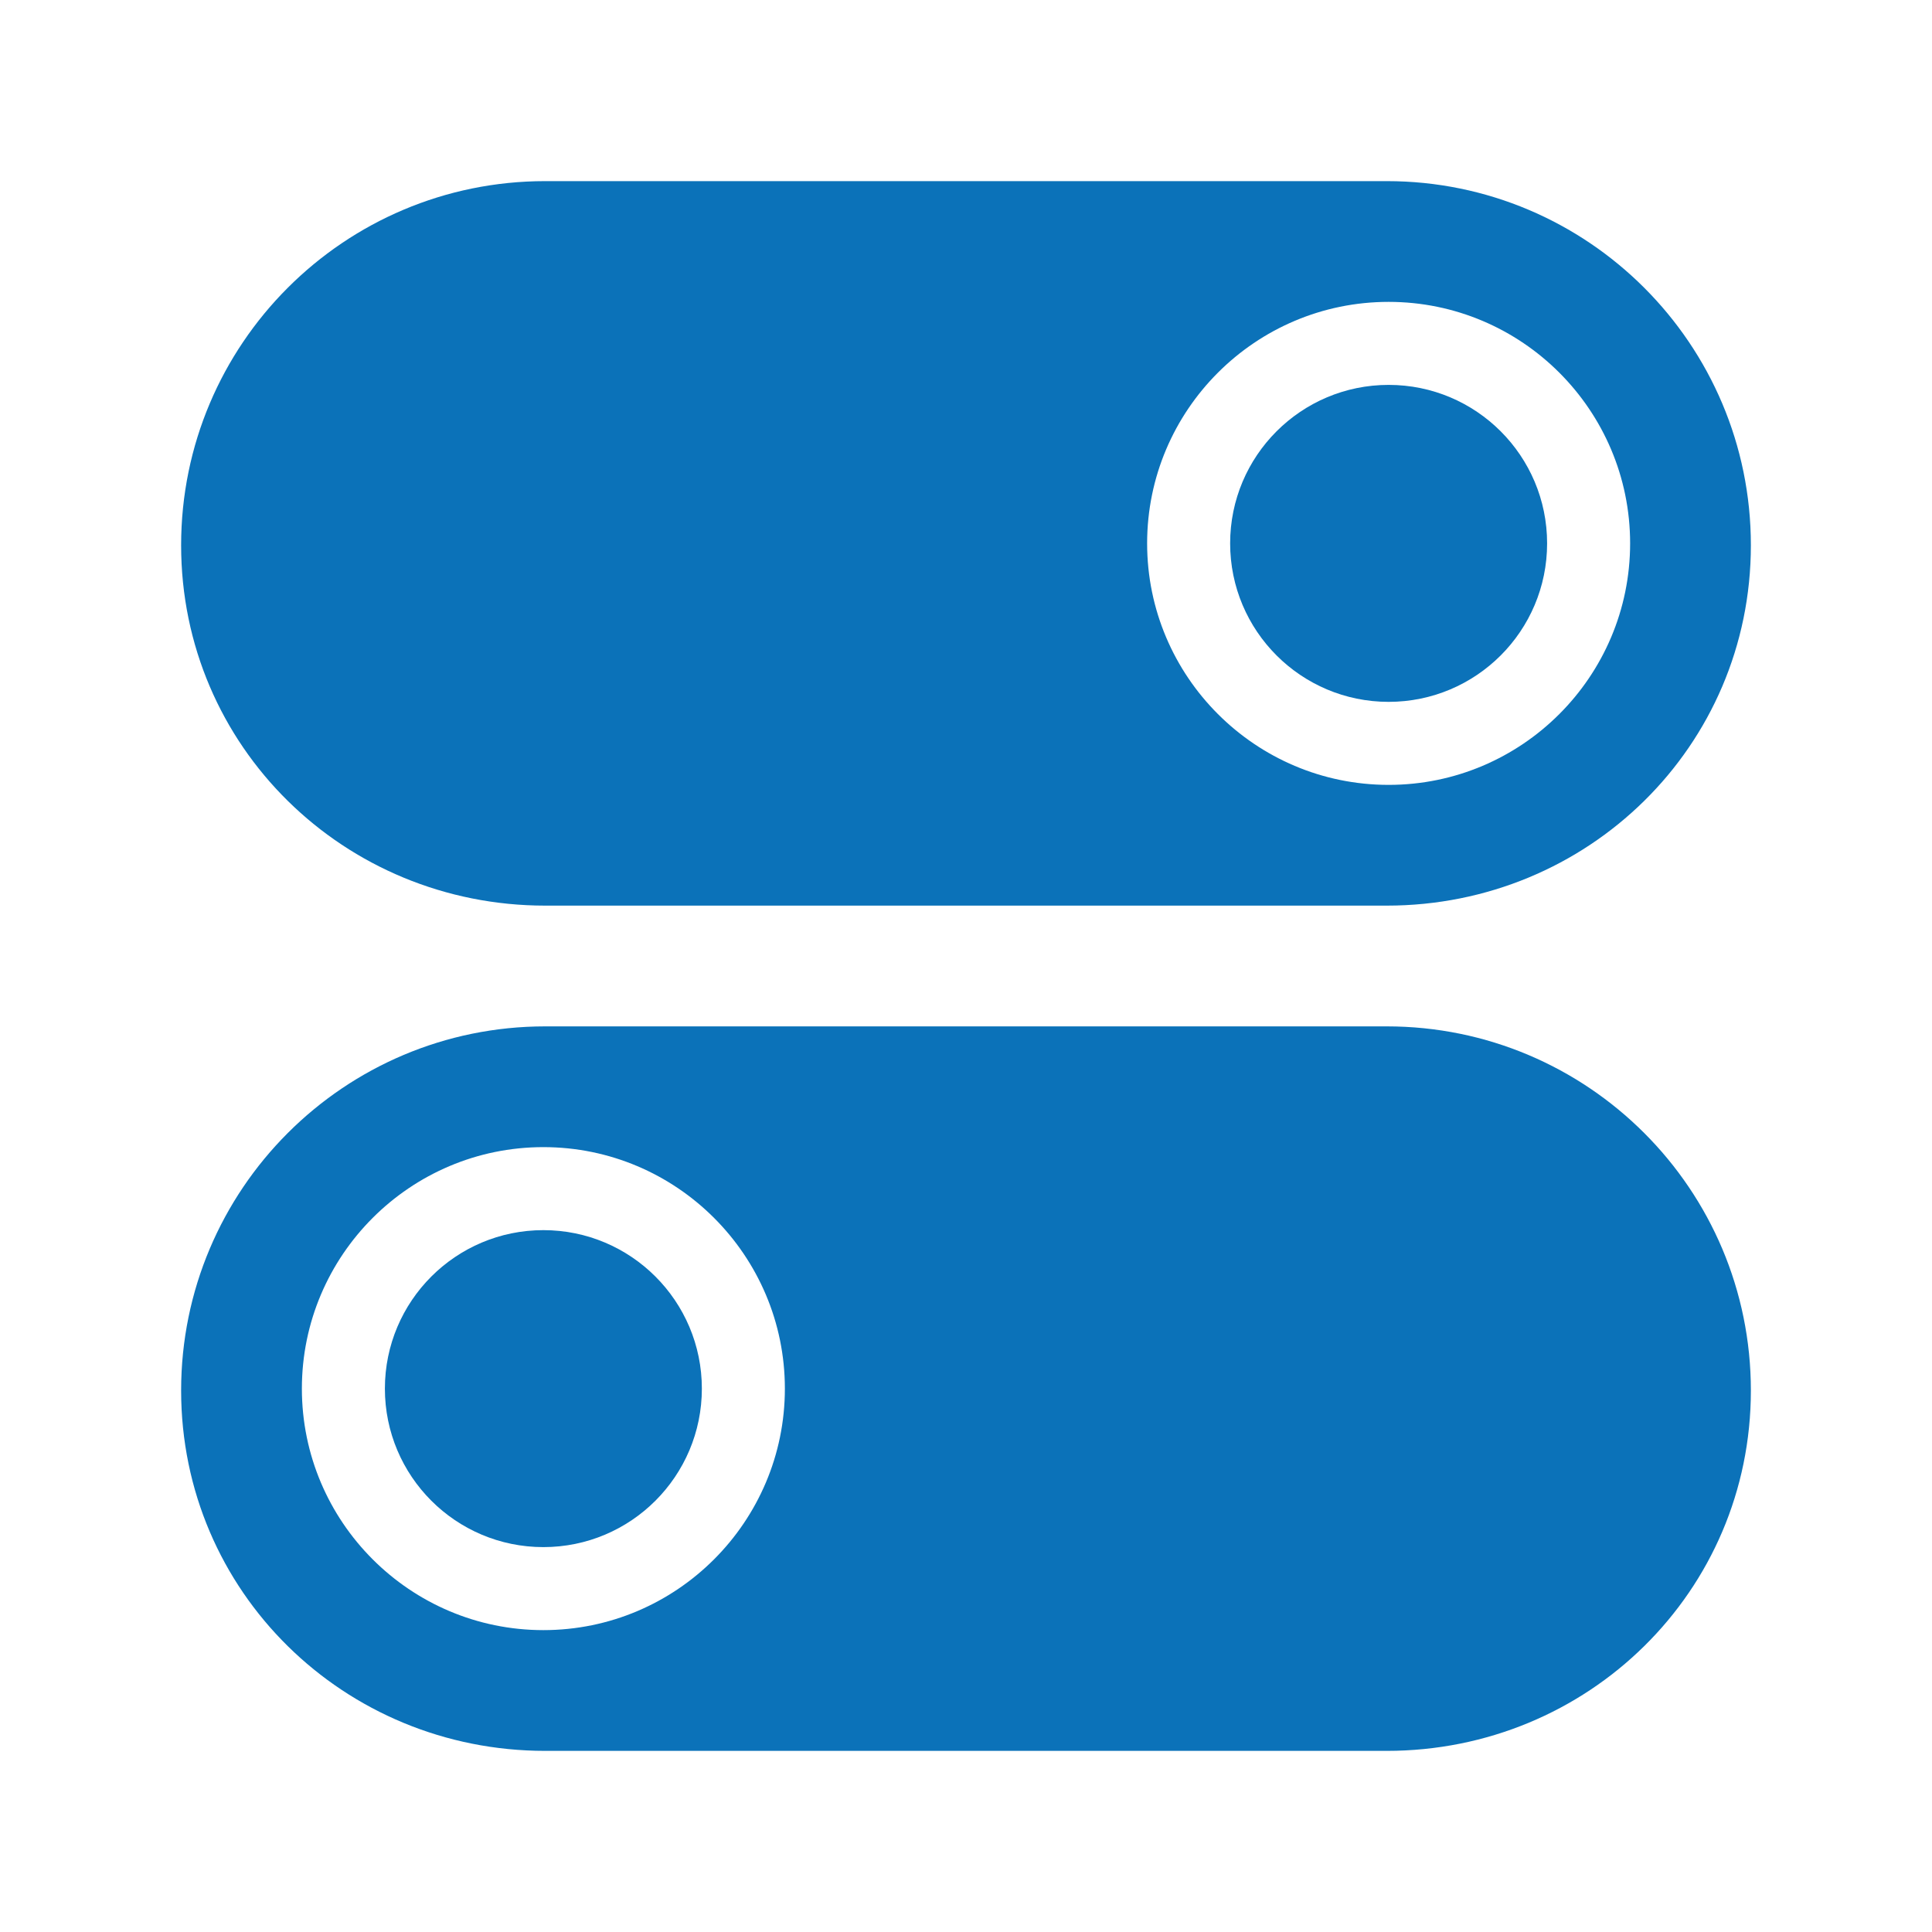
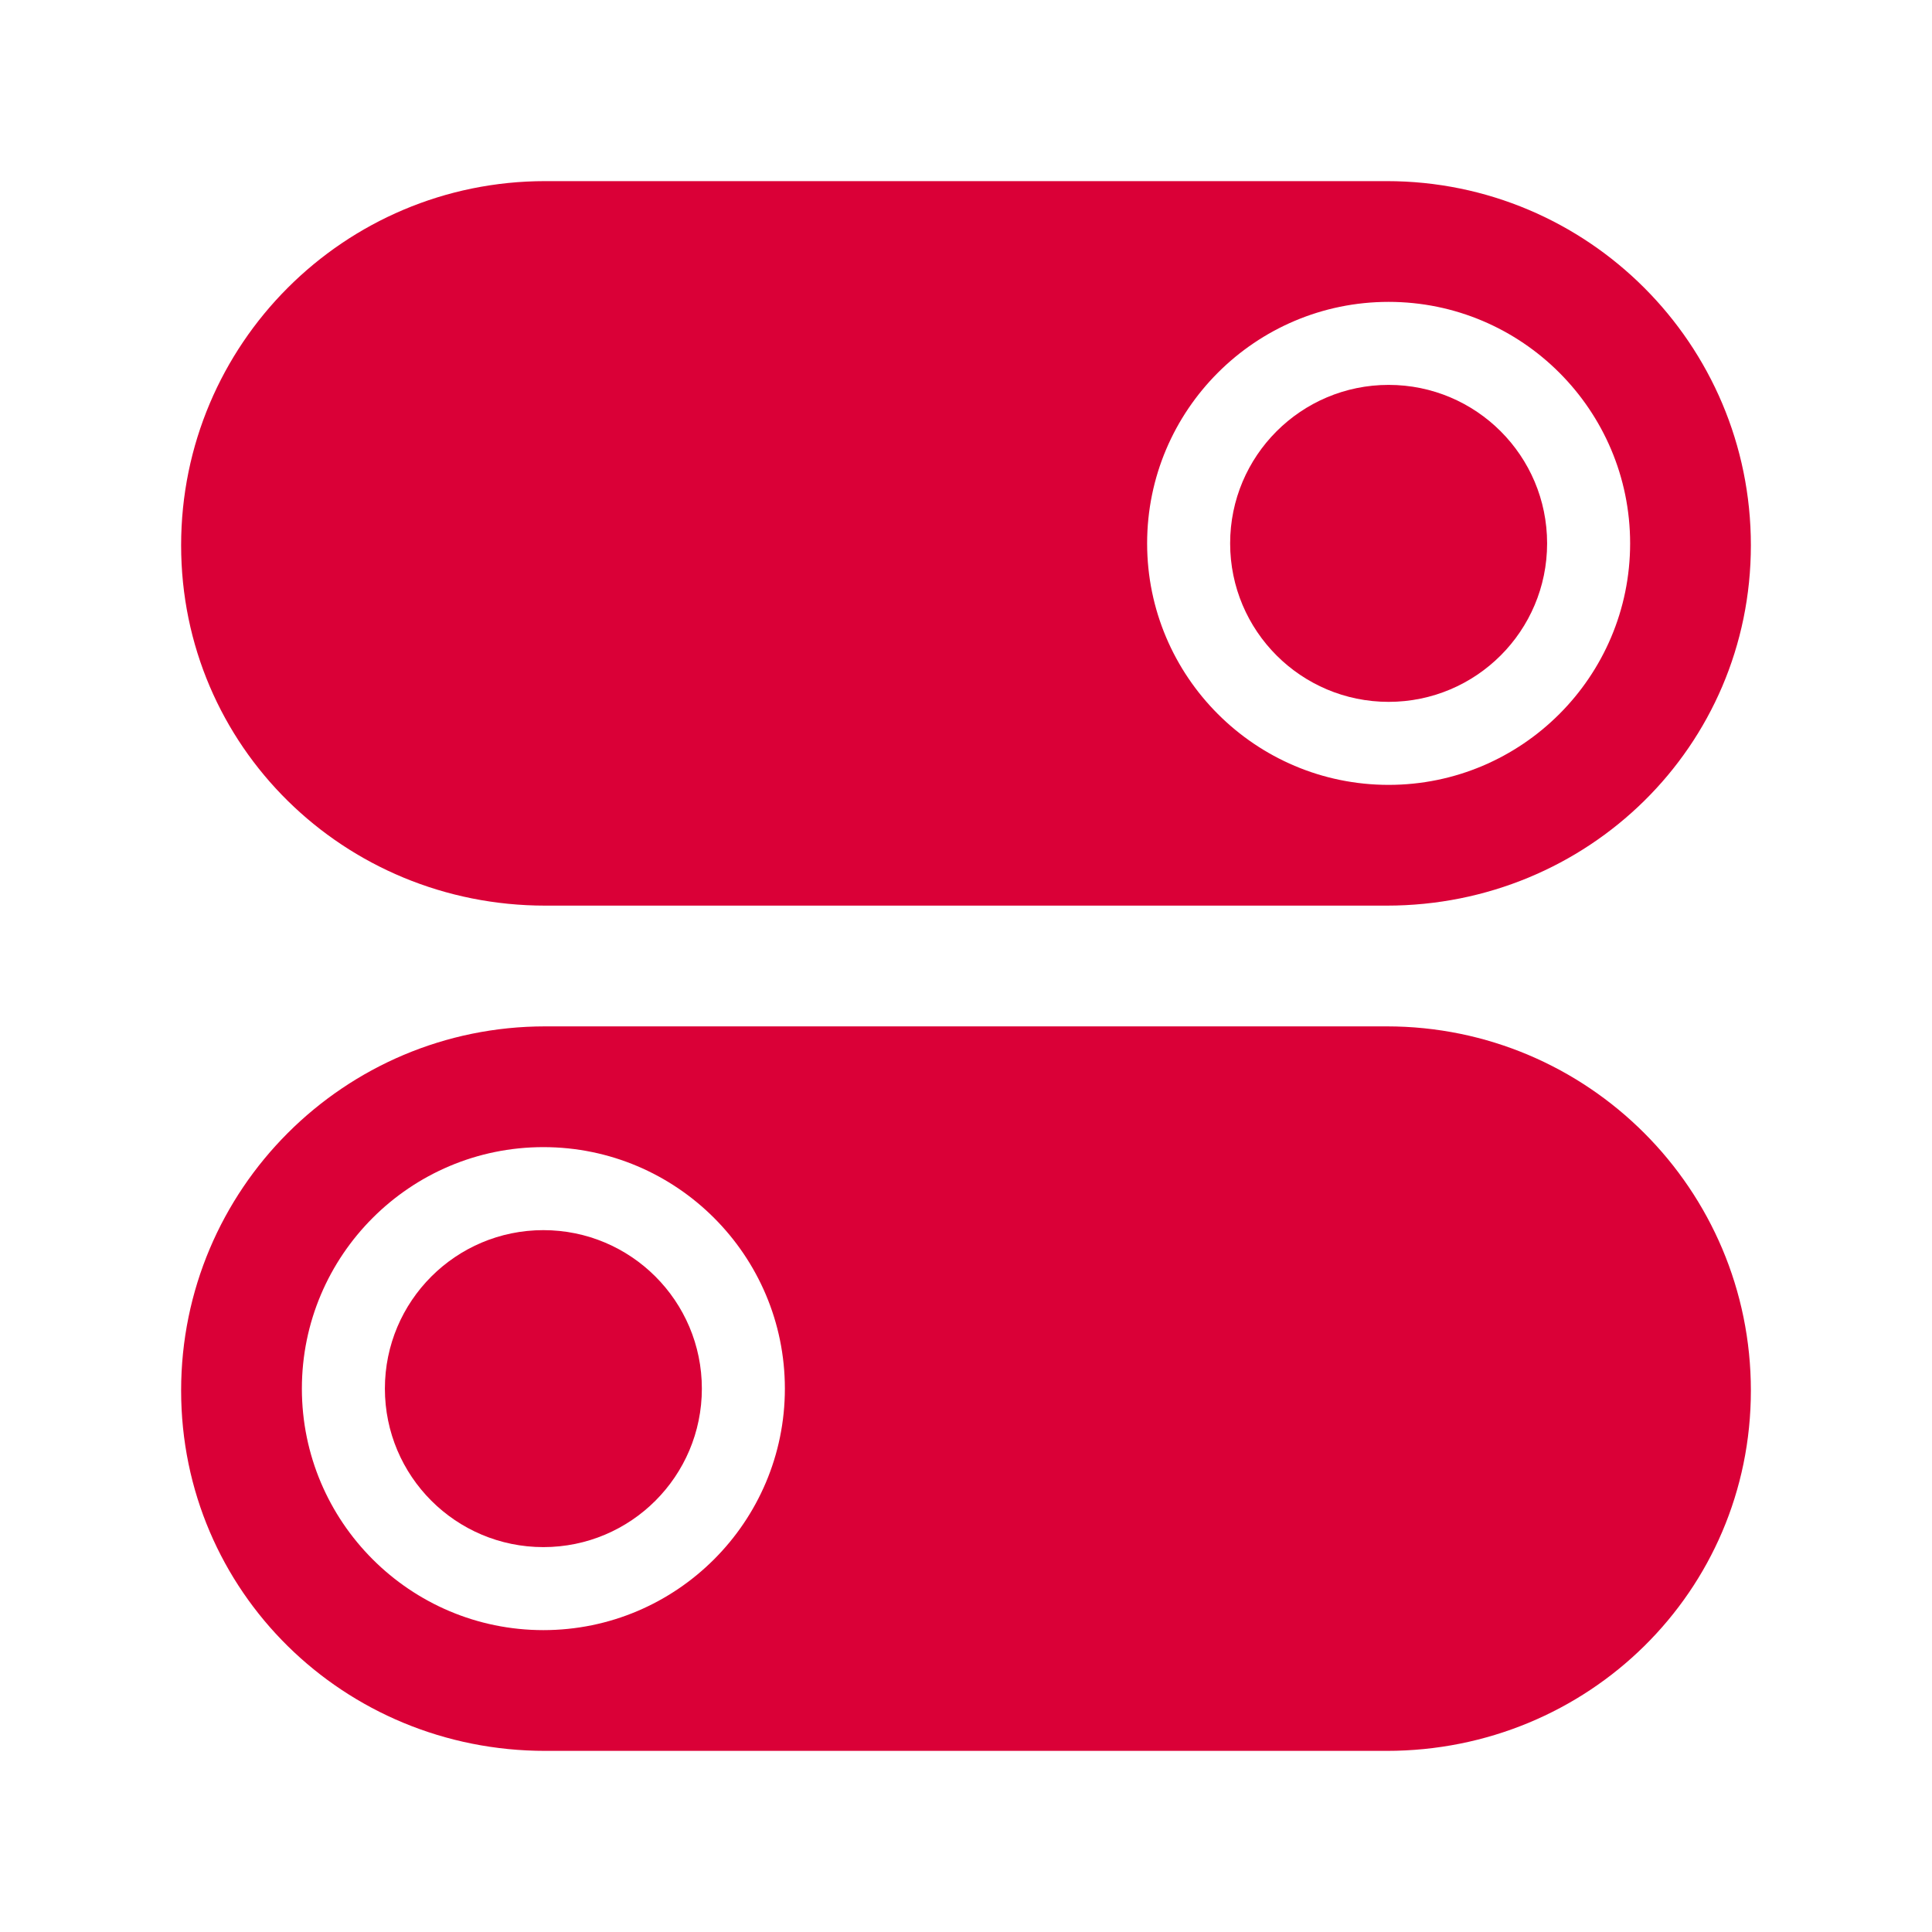
<svg xmlns="http://www.w3.org/2000/svg" id="Layer_1" viewBox="0 0 512 512">
-   <style>.st0{fill:#0b72b9}</style>
+   <style>.st0{fill:#da0037}</style>
  <circle class="st0" cx="144" cy="368" r="42" />
  <path class="st0" d="M367.5 272h-223C91.2 272 48 315.2 48 368.5S91.2 464 144.5 464h223c53.3 0 96.5-42.2 96.5-95.5S420.8 272 367.5 272zM144 432c-35.3 0-64-28.7-64-64s28.7-64 64-64 64 28.7 64 64-28.7 64-64 64z" />
  <circle class="st0" cx="368" cy="144" r="42" />
  <path class="st0" d="M144.5 240h223c53.3 0 96.5-42.2 96.5-95.5S420.8 48 367.5 48h-223C91.2 48 48 91.2 48 144.5S91.2 240 144.5 240zM368 80c35.3 0 64 28.7 64 64s-28.7 64-64 64-64-28.7-64-64 28.7-64 64-64z" />
</svg>
